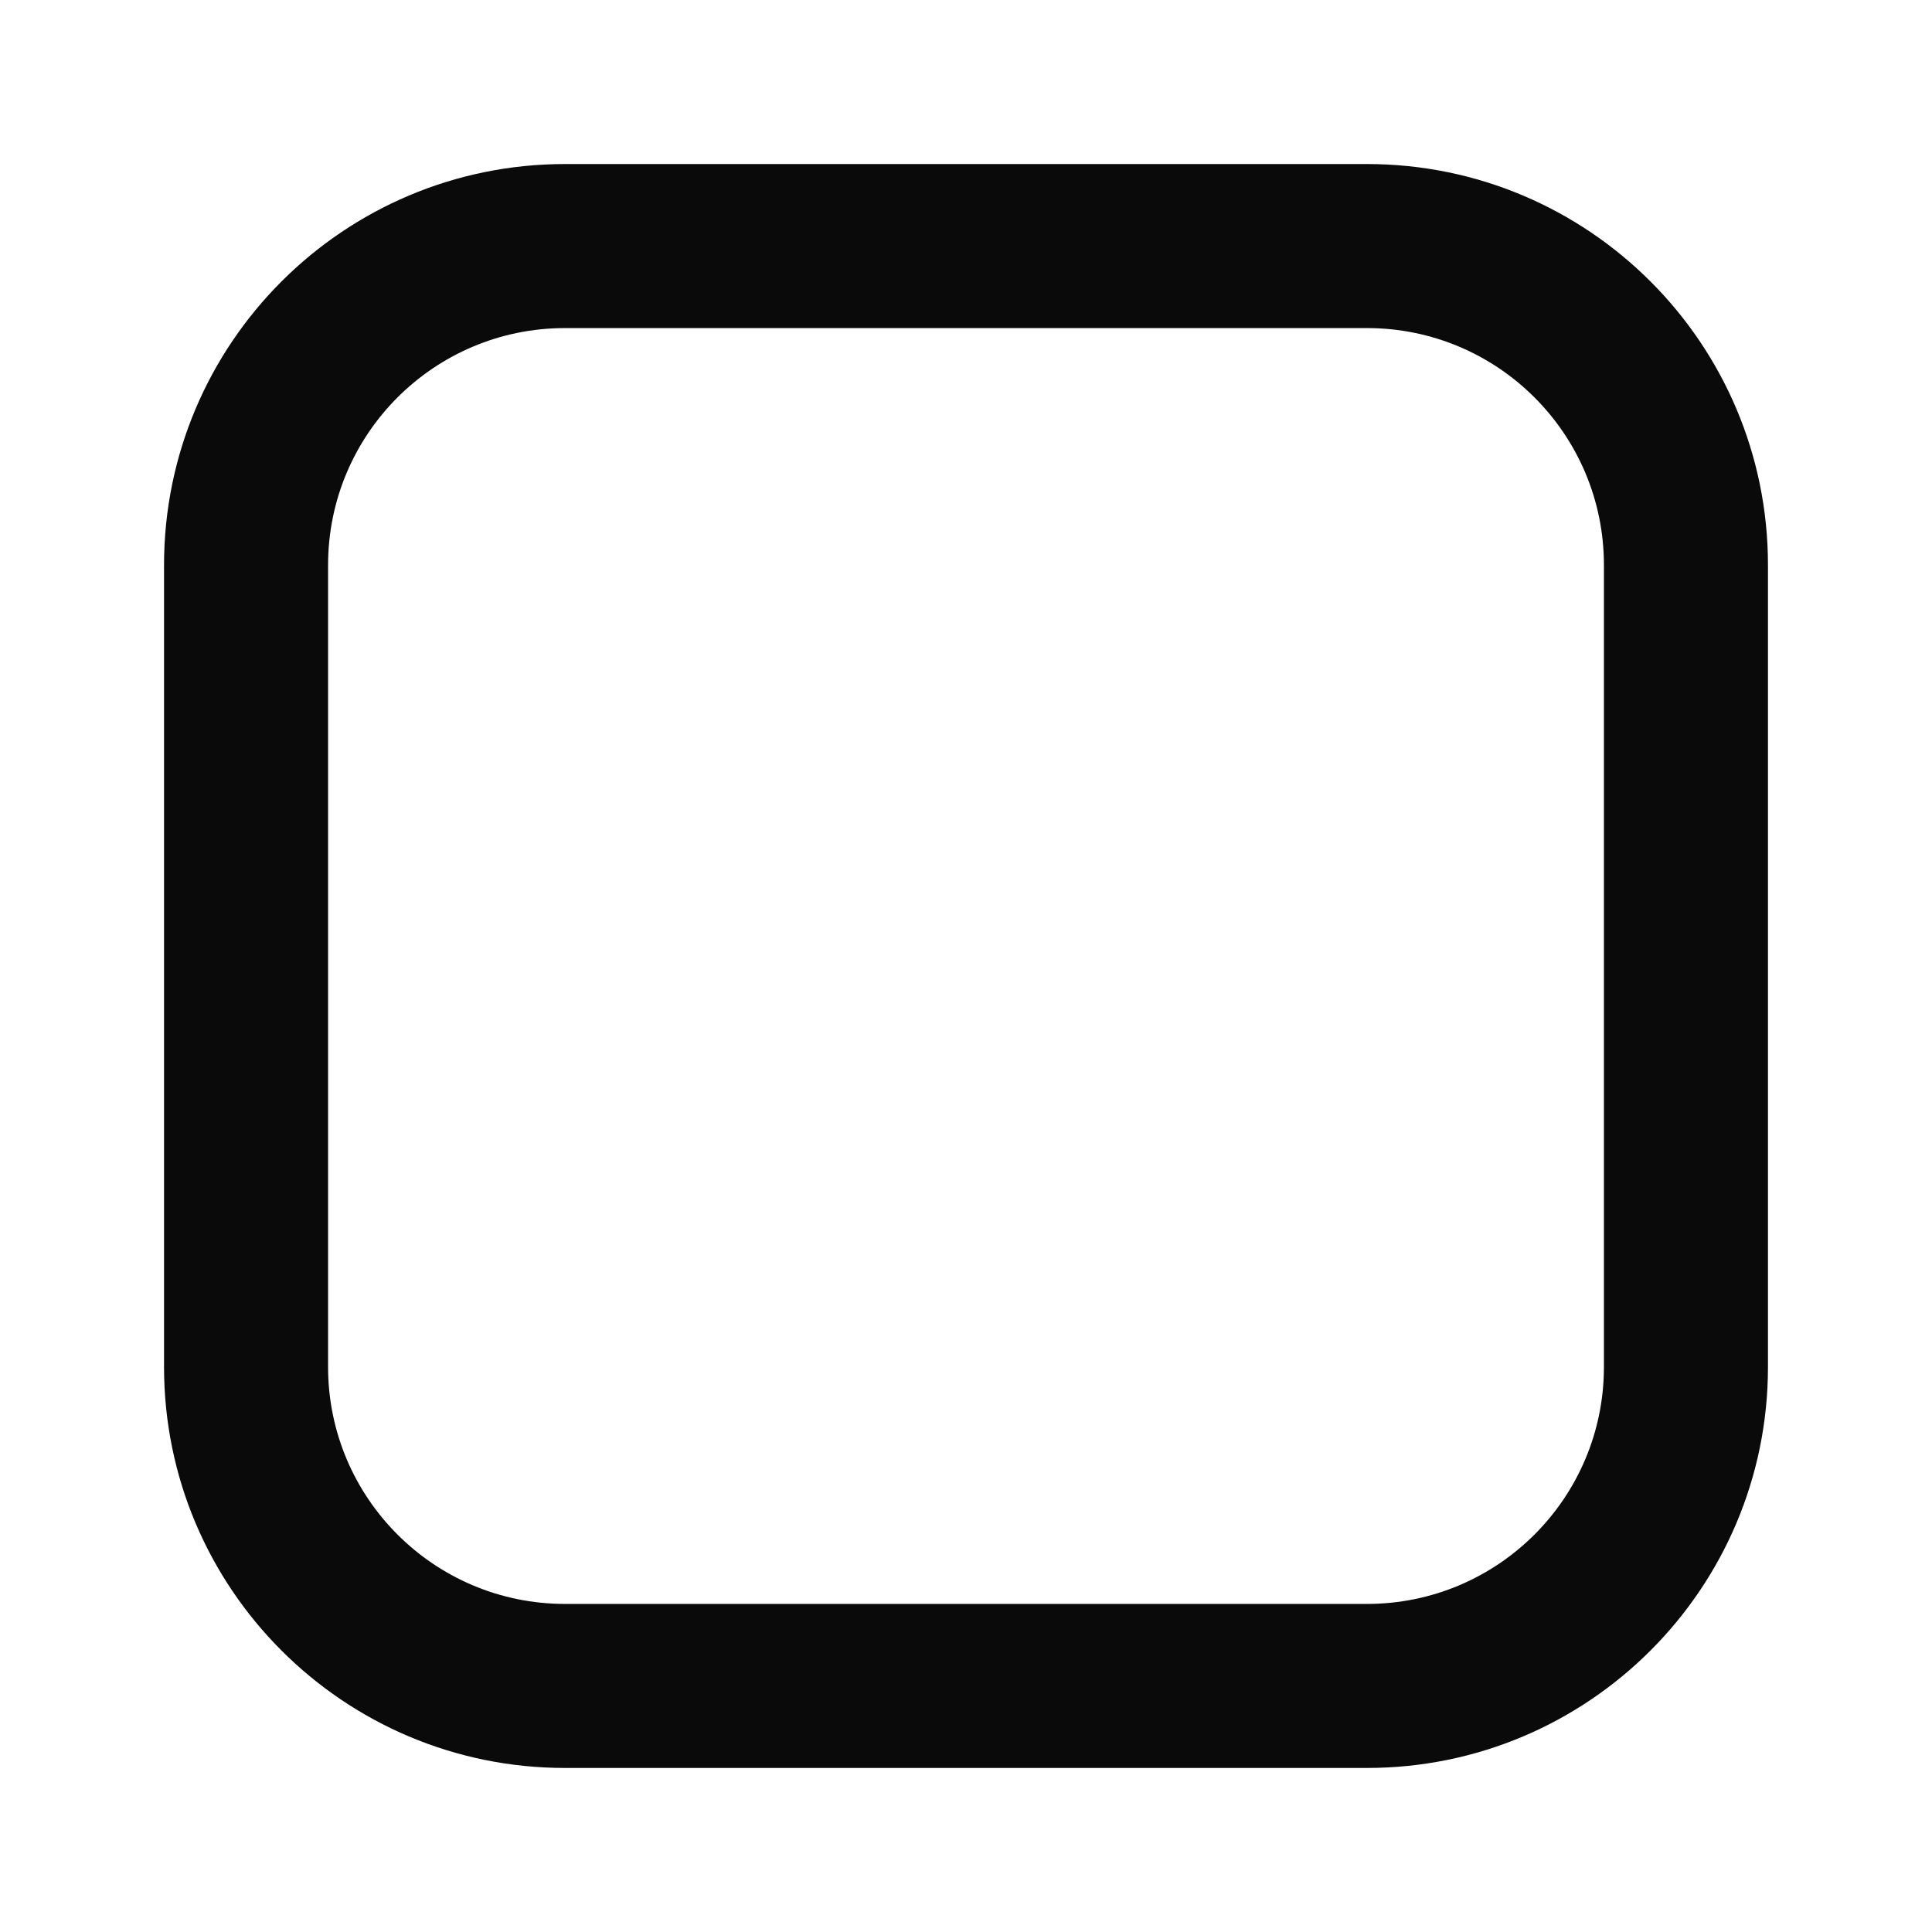
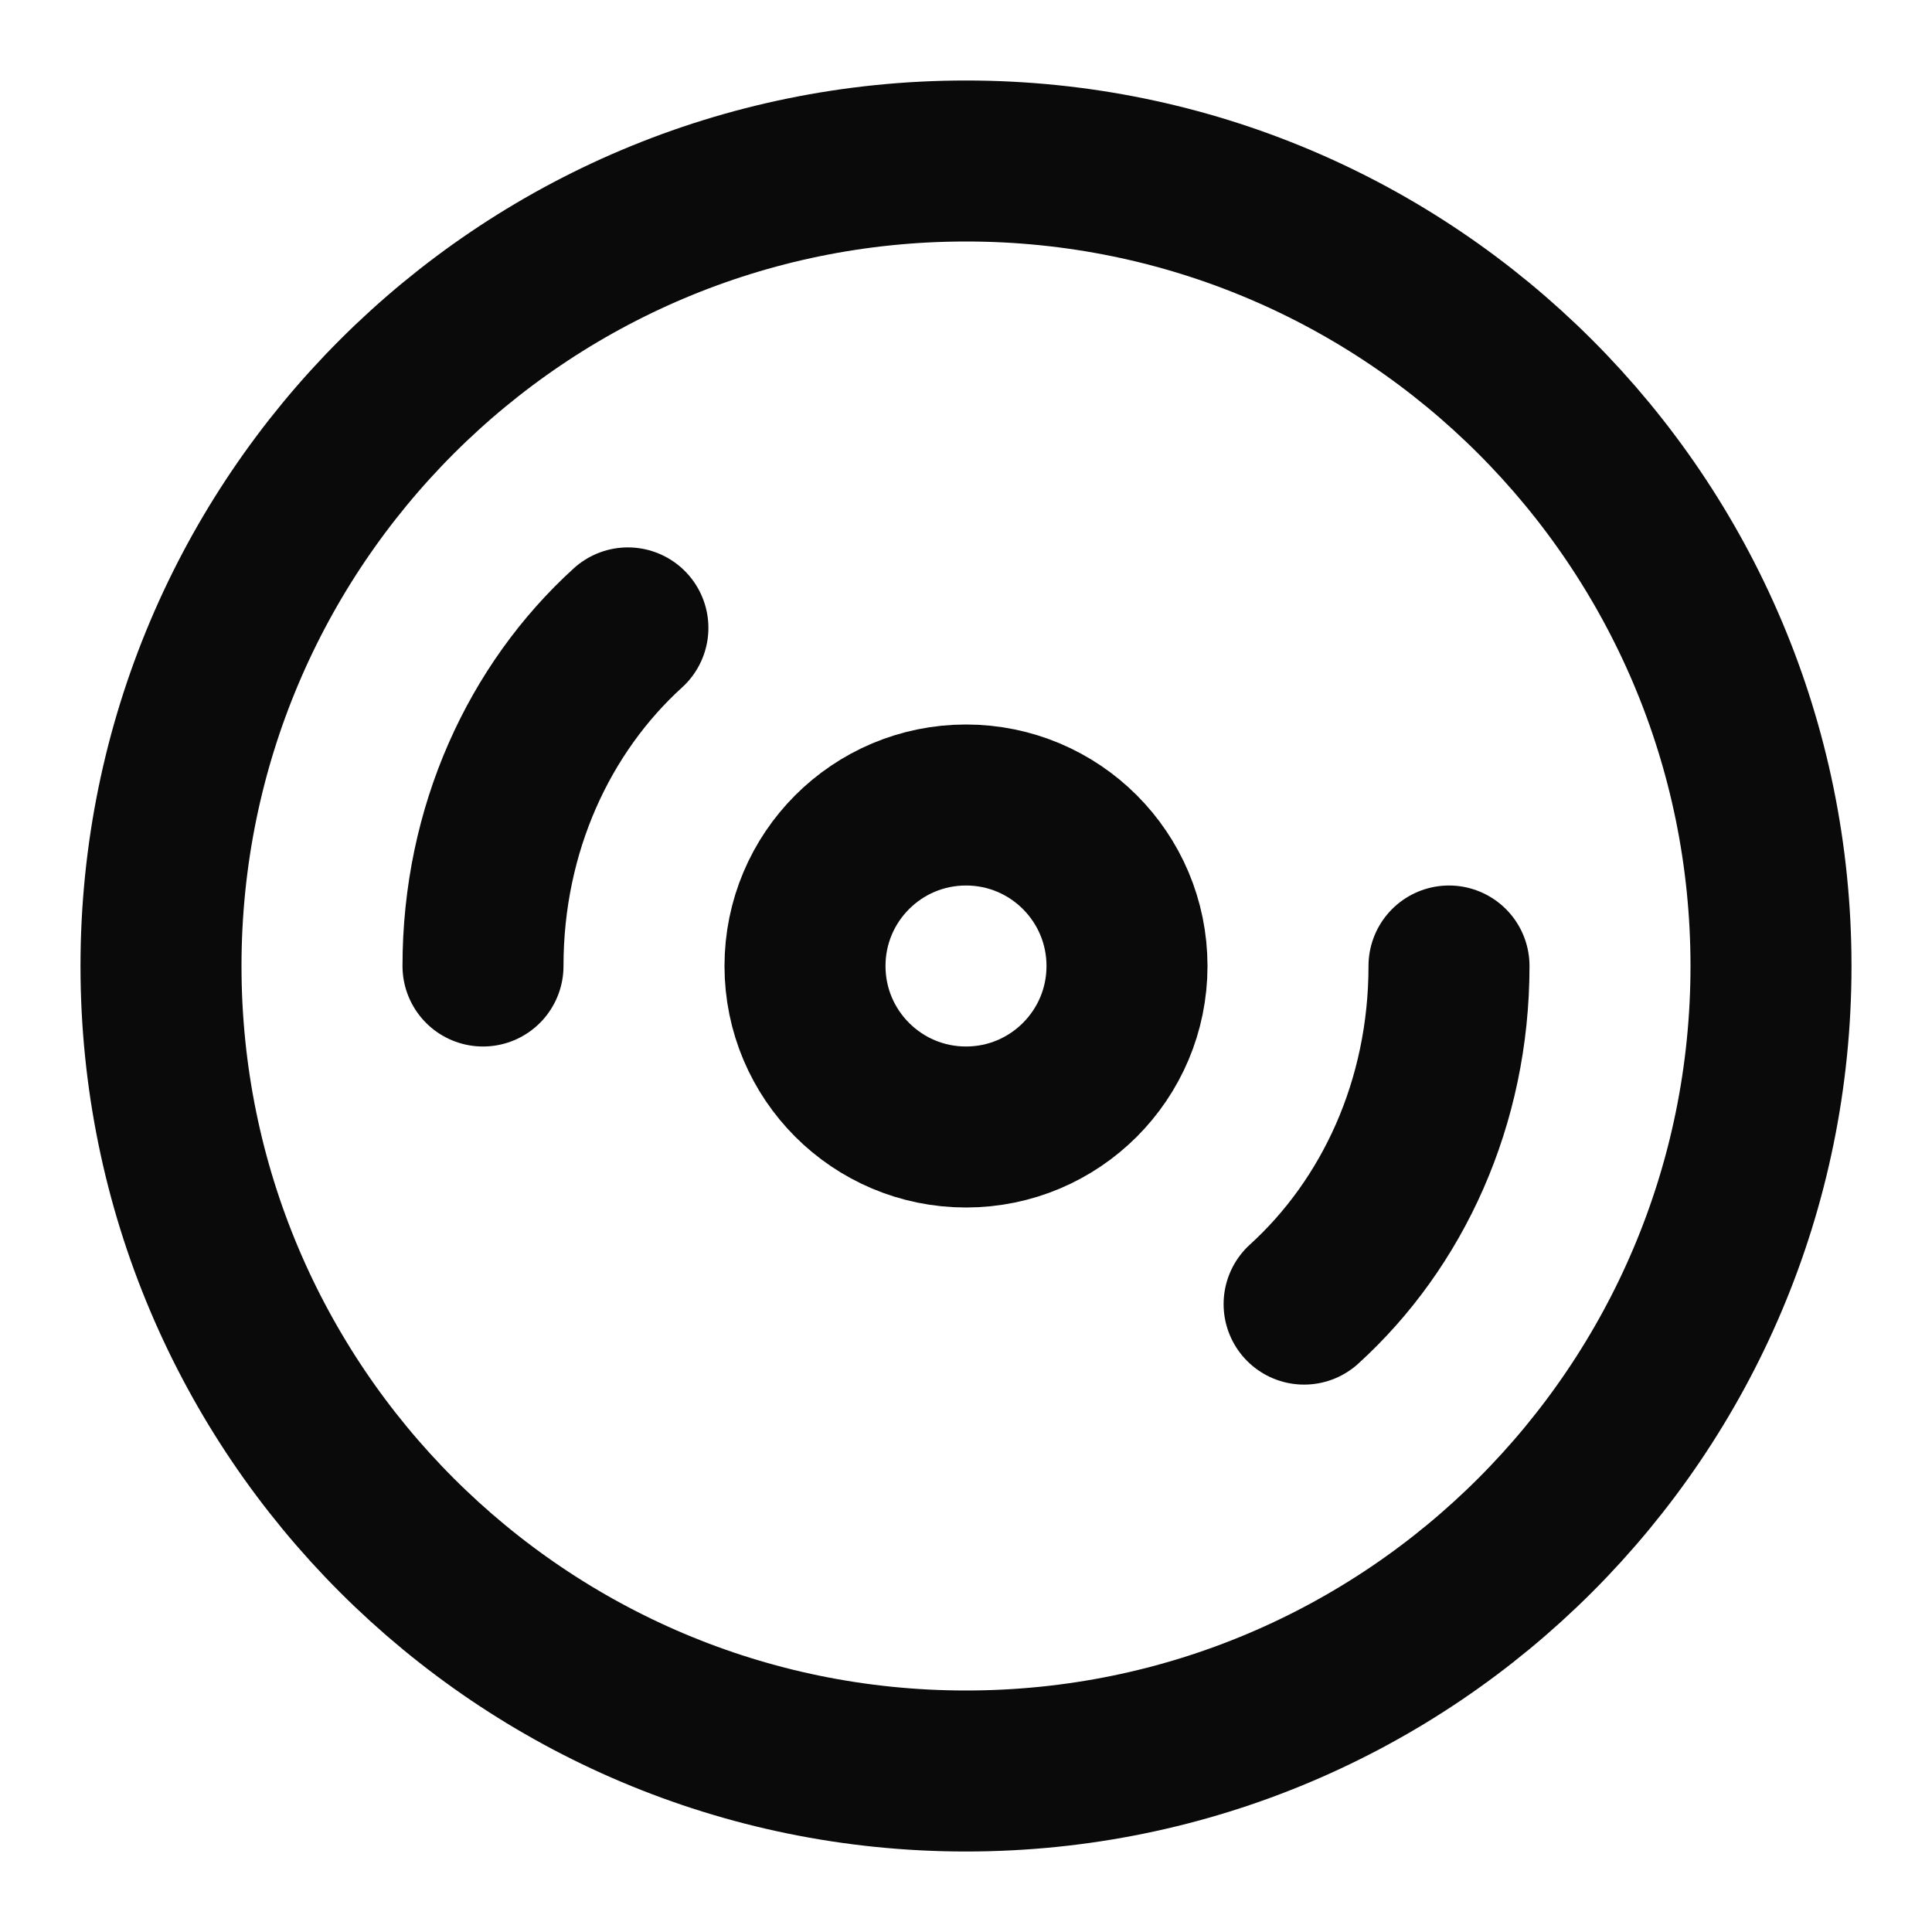
- <svg xmlns="http://www.w3.org/2000/svg" viewBox="0 0 106 106" fill="#0a0a0a">
-   <style>@media(prefers-color-scheme:dark){svg{fill:#fafafa}}</style>
-   <path fill-rule="evenodd" d="M31 9H75C87.15 9 97 18.85 97 31V75C97 87.15 87.15 97 75 97H31C18.85 97 9 87.15 9 75V31C9 18.85 18.85 9 31 9ZM31 18C23.82 18 18 23.82 18 31V75C18 82.18 23.82 88 31 88H75C82.18 88 88 82.18 88 75V31C88 23.82 82.18 18 75 18H31Z" />
+ <svg xmlns="http://www.w3.org/2000/svg" viewBox="0 0 24 24" fill="#0a0a0a" color="#0a0a0a">
+   <style>@media(prefers-color-scheme:dark){svg{color:#fafafa}}</style>
+   <g fill="none" stroke="currentColor" stroke-width="2" stroke-linecap="round" stroke-linejoin="round">
+     <path d="M22 12a10 10 0 1 1-20 0a10 10 0 1 1 20 0Z" />
+     <path d="M6 12c0-1.7.7-3.2 1.8-4.2M18 12c0 1.7-.7 3.2-1.8 4.2" />
+     <path d="M14 12a2 2 0 1 1-4 0a2 2 0 1 1 4 0Z" />
+   </g>
</svg>
